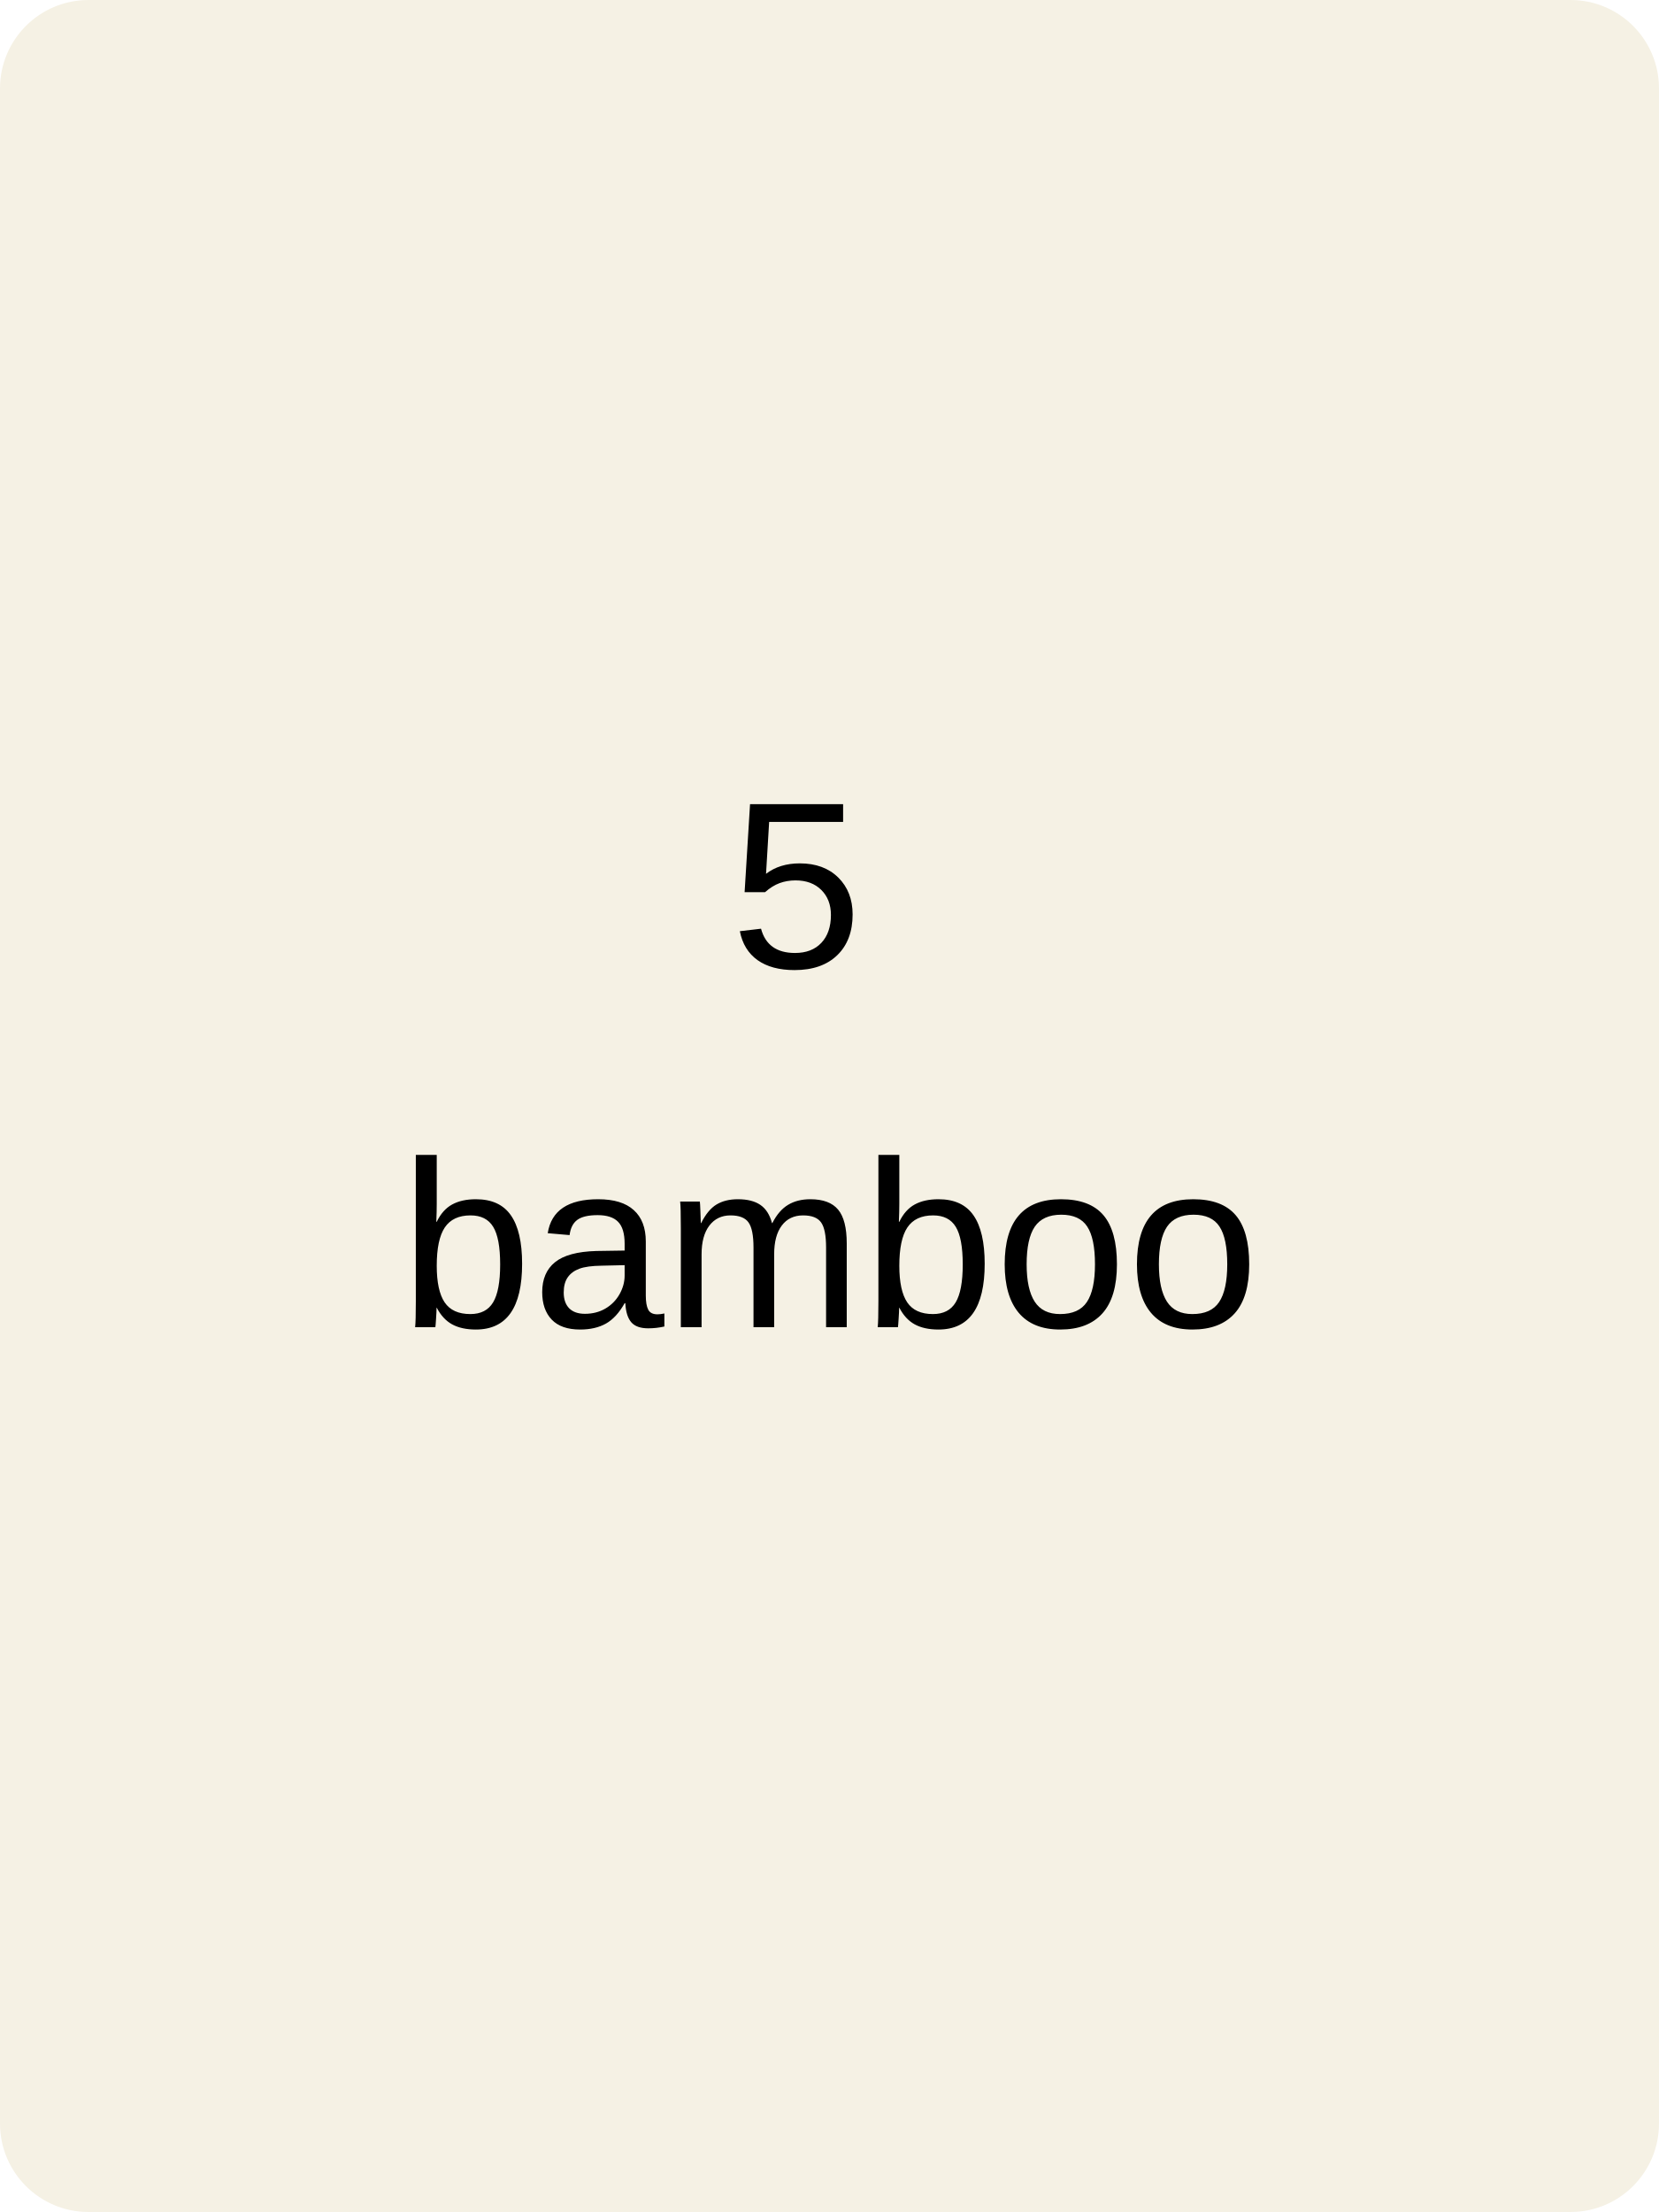
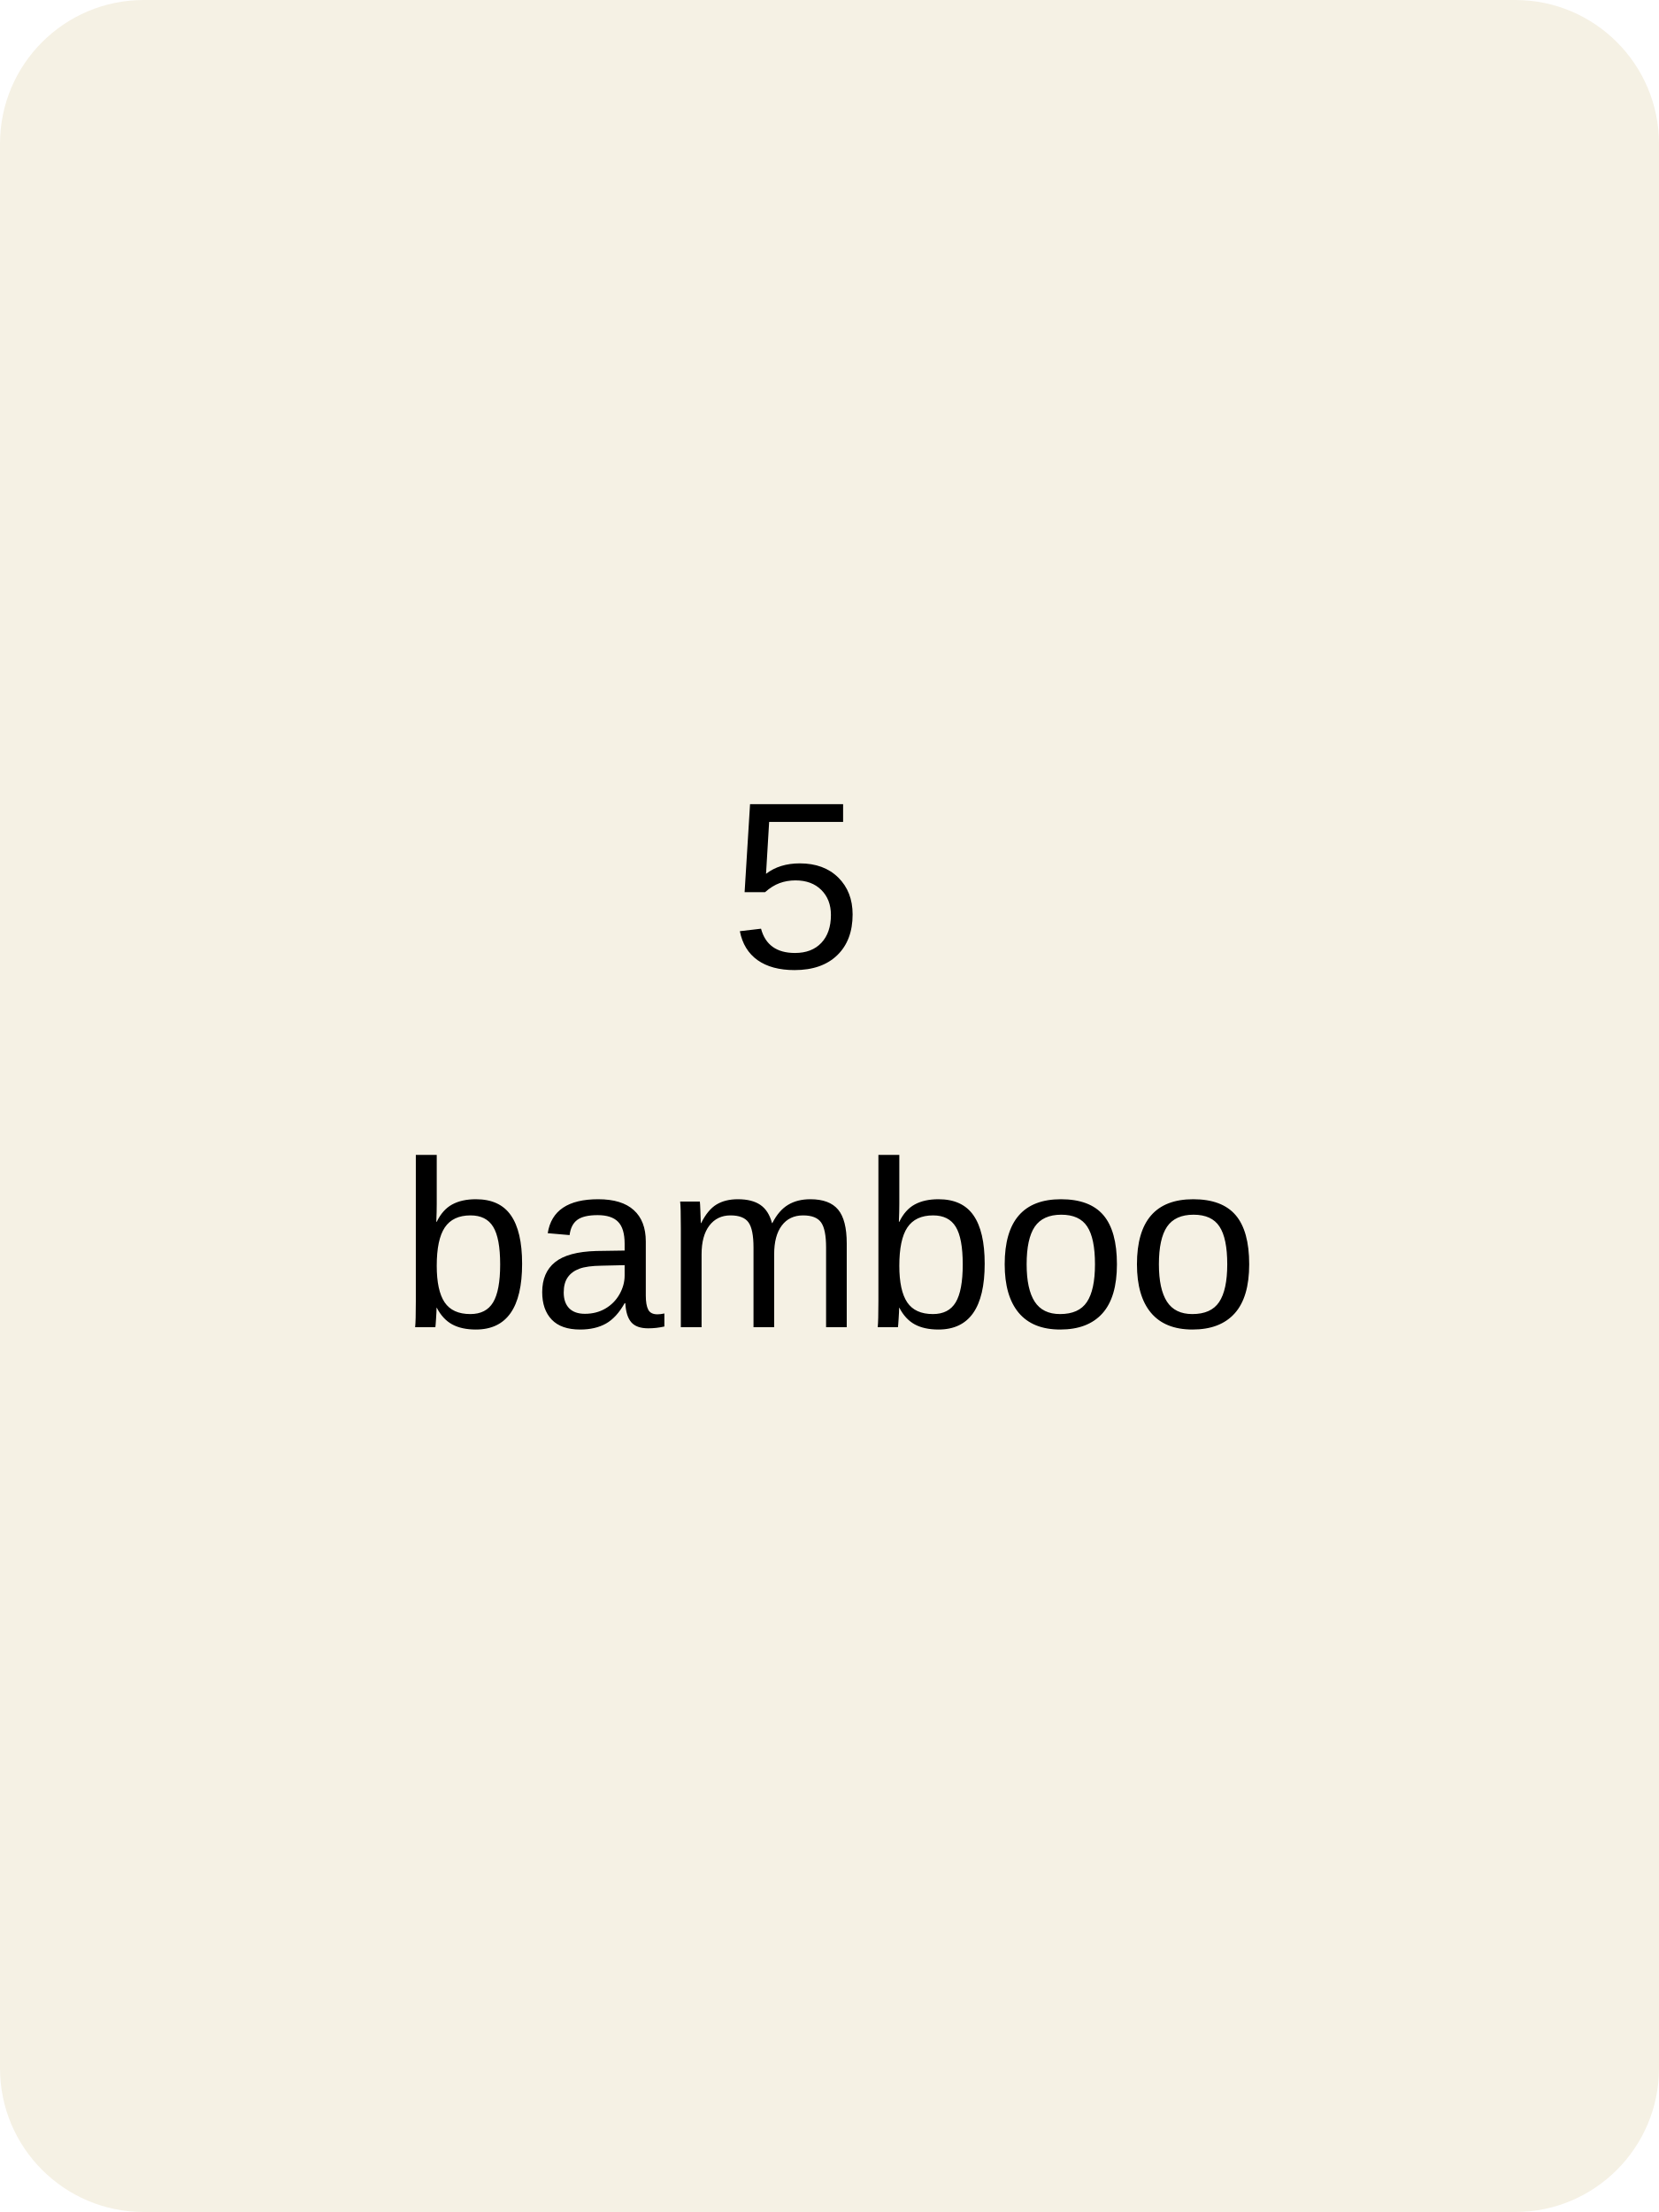
<svg xmlns="http://www.w3.org/2000/svg" width="300" height="400" viewBox="0 0 300 400" role="img" aria-labelledby="title">
-   <rect width="300" height="400" rx="16" fill="#f5f1e4" />
+   <rect width="300" height="400" rx="26" fill="#f5f1e4" />
  <text text-anchor="middle" fill="#000" font-family="Arial, sans-serif" font-size="43" font-weight="500">
    <tspan x="150" y="175">5</tspan>
    <tspan x="150" y="240">bamboo</tspan>
  </text>
</svg>
